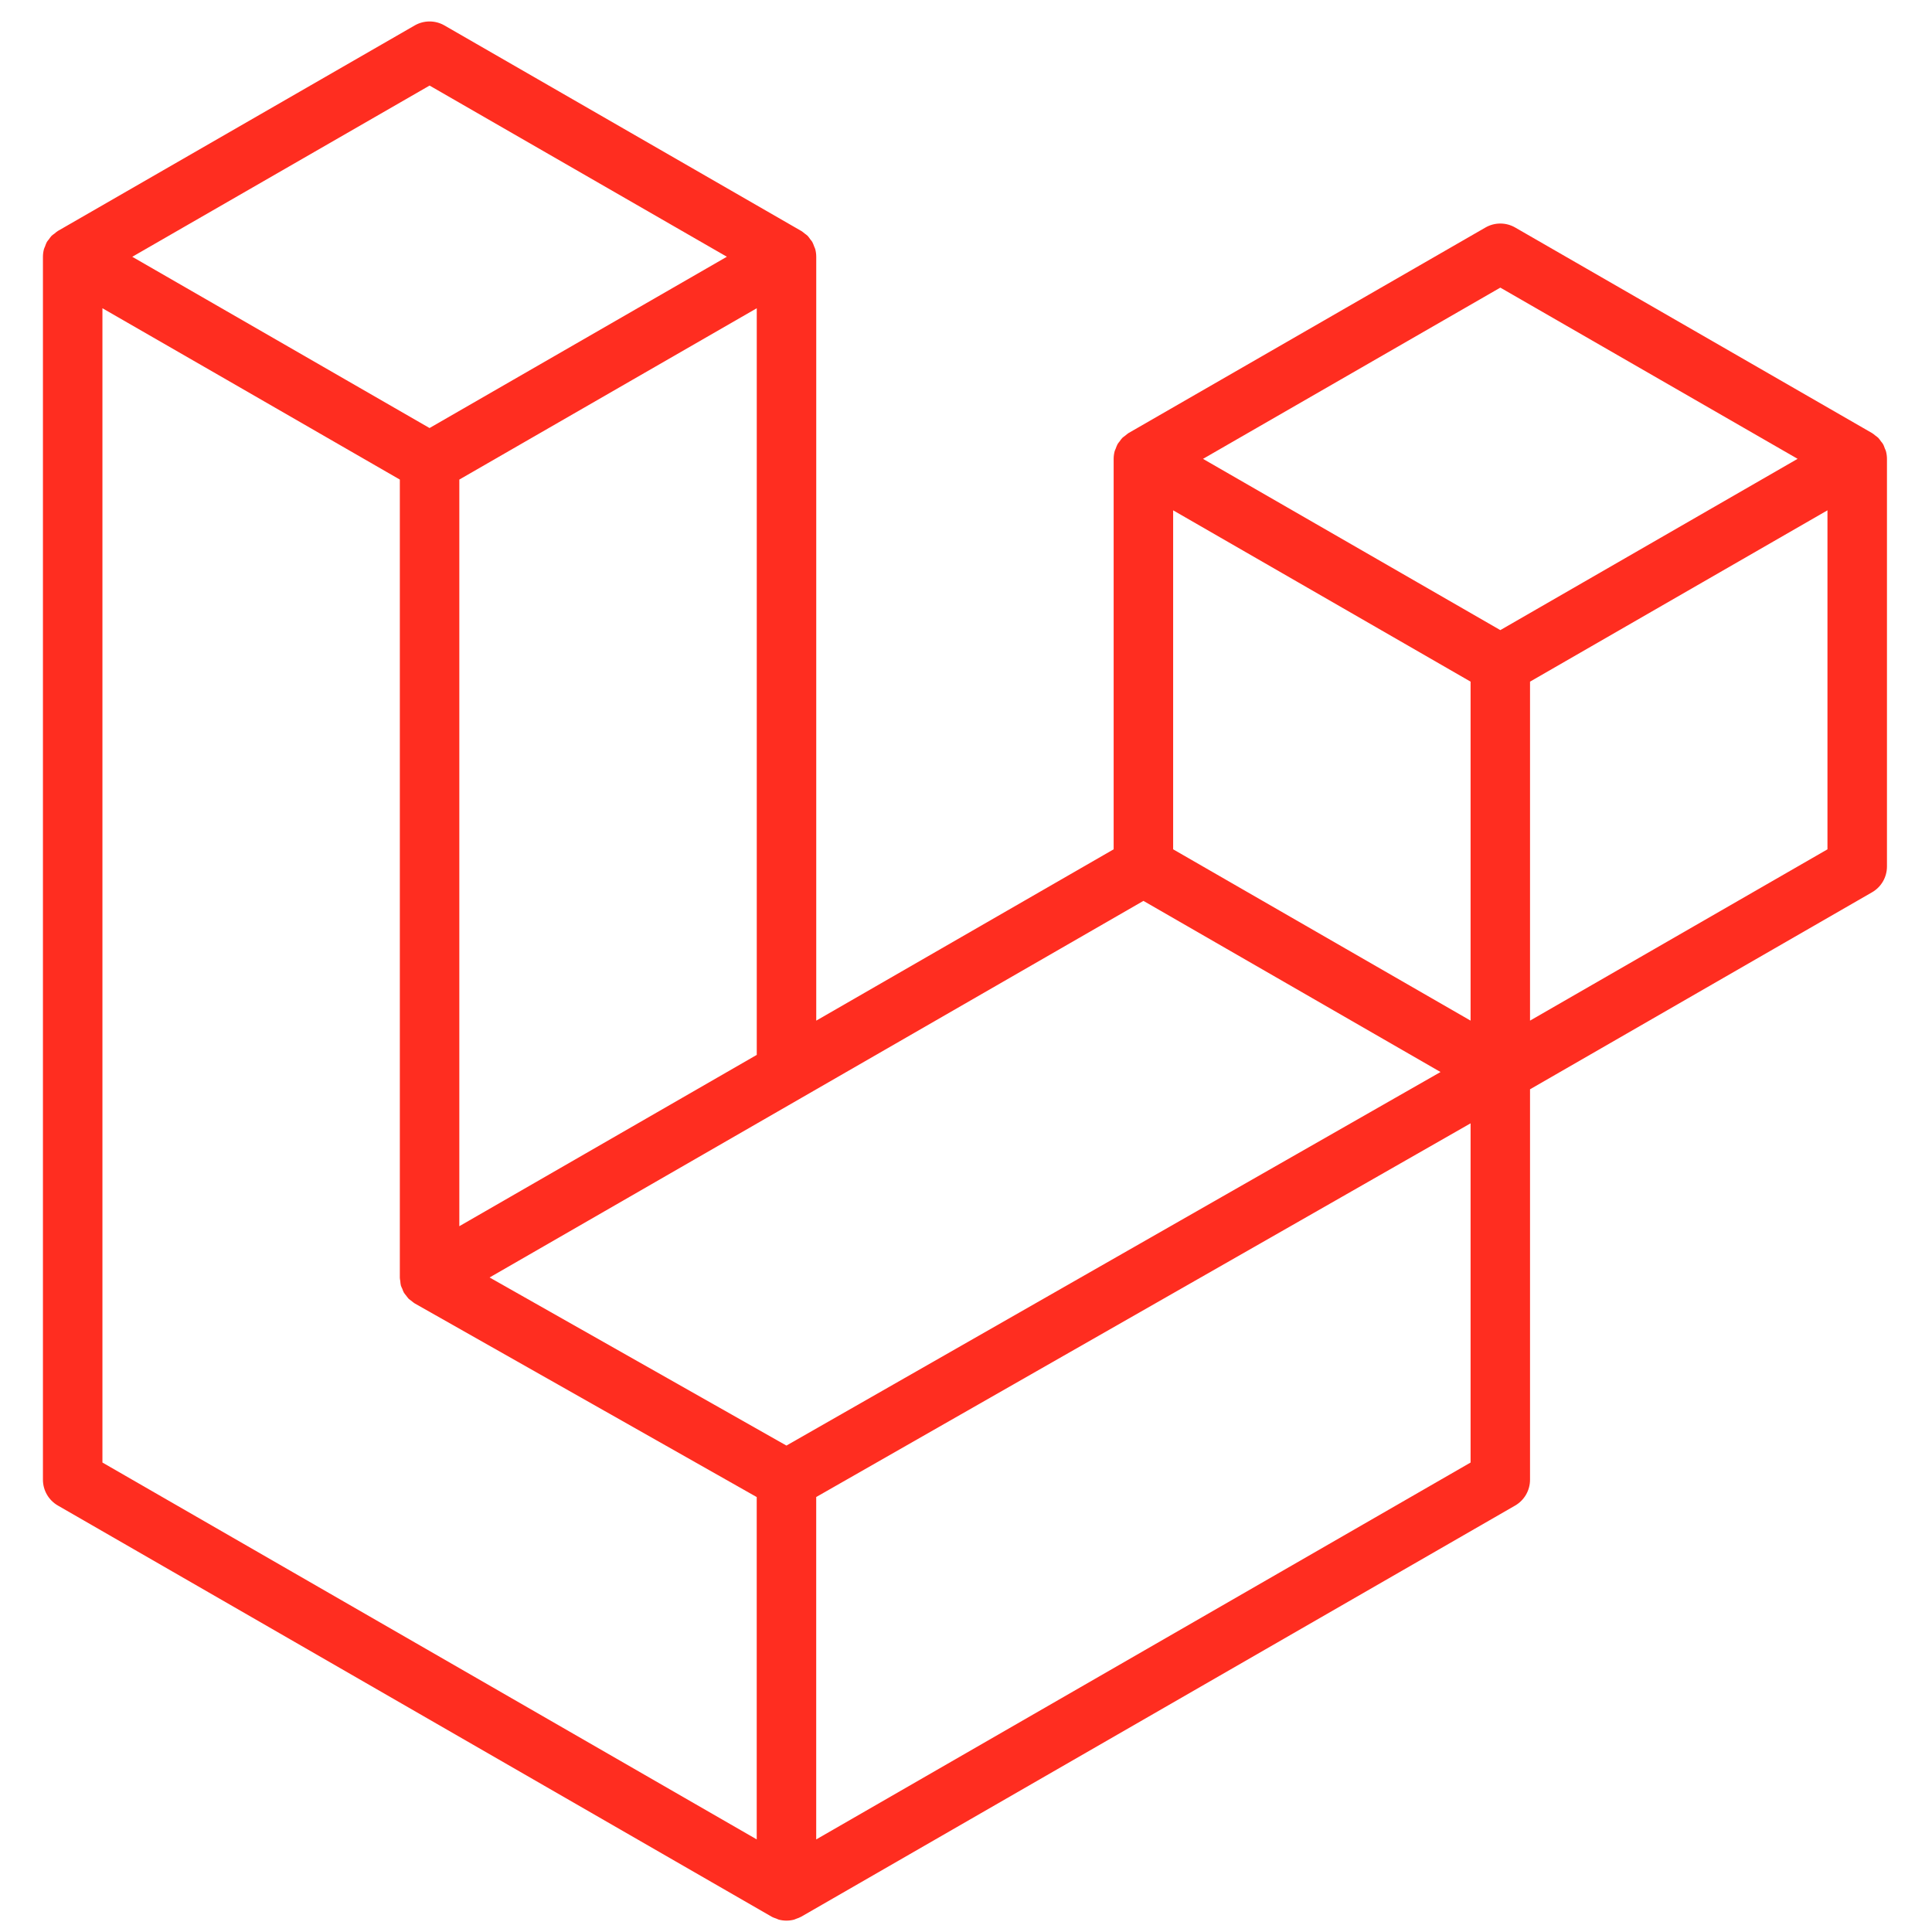
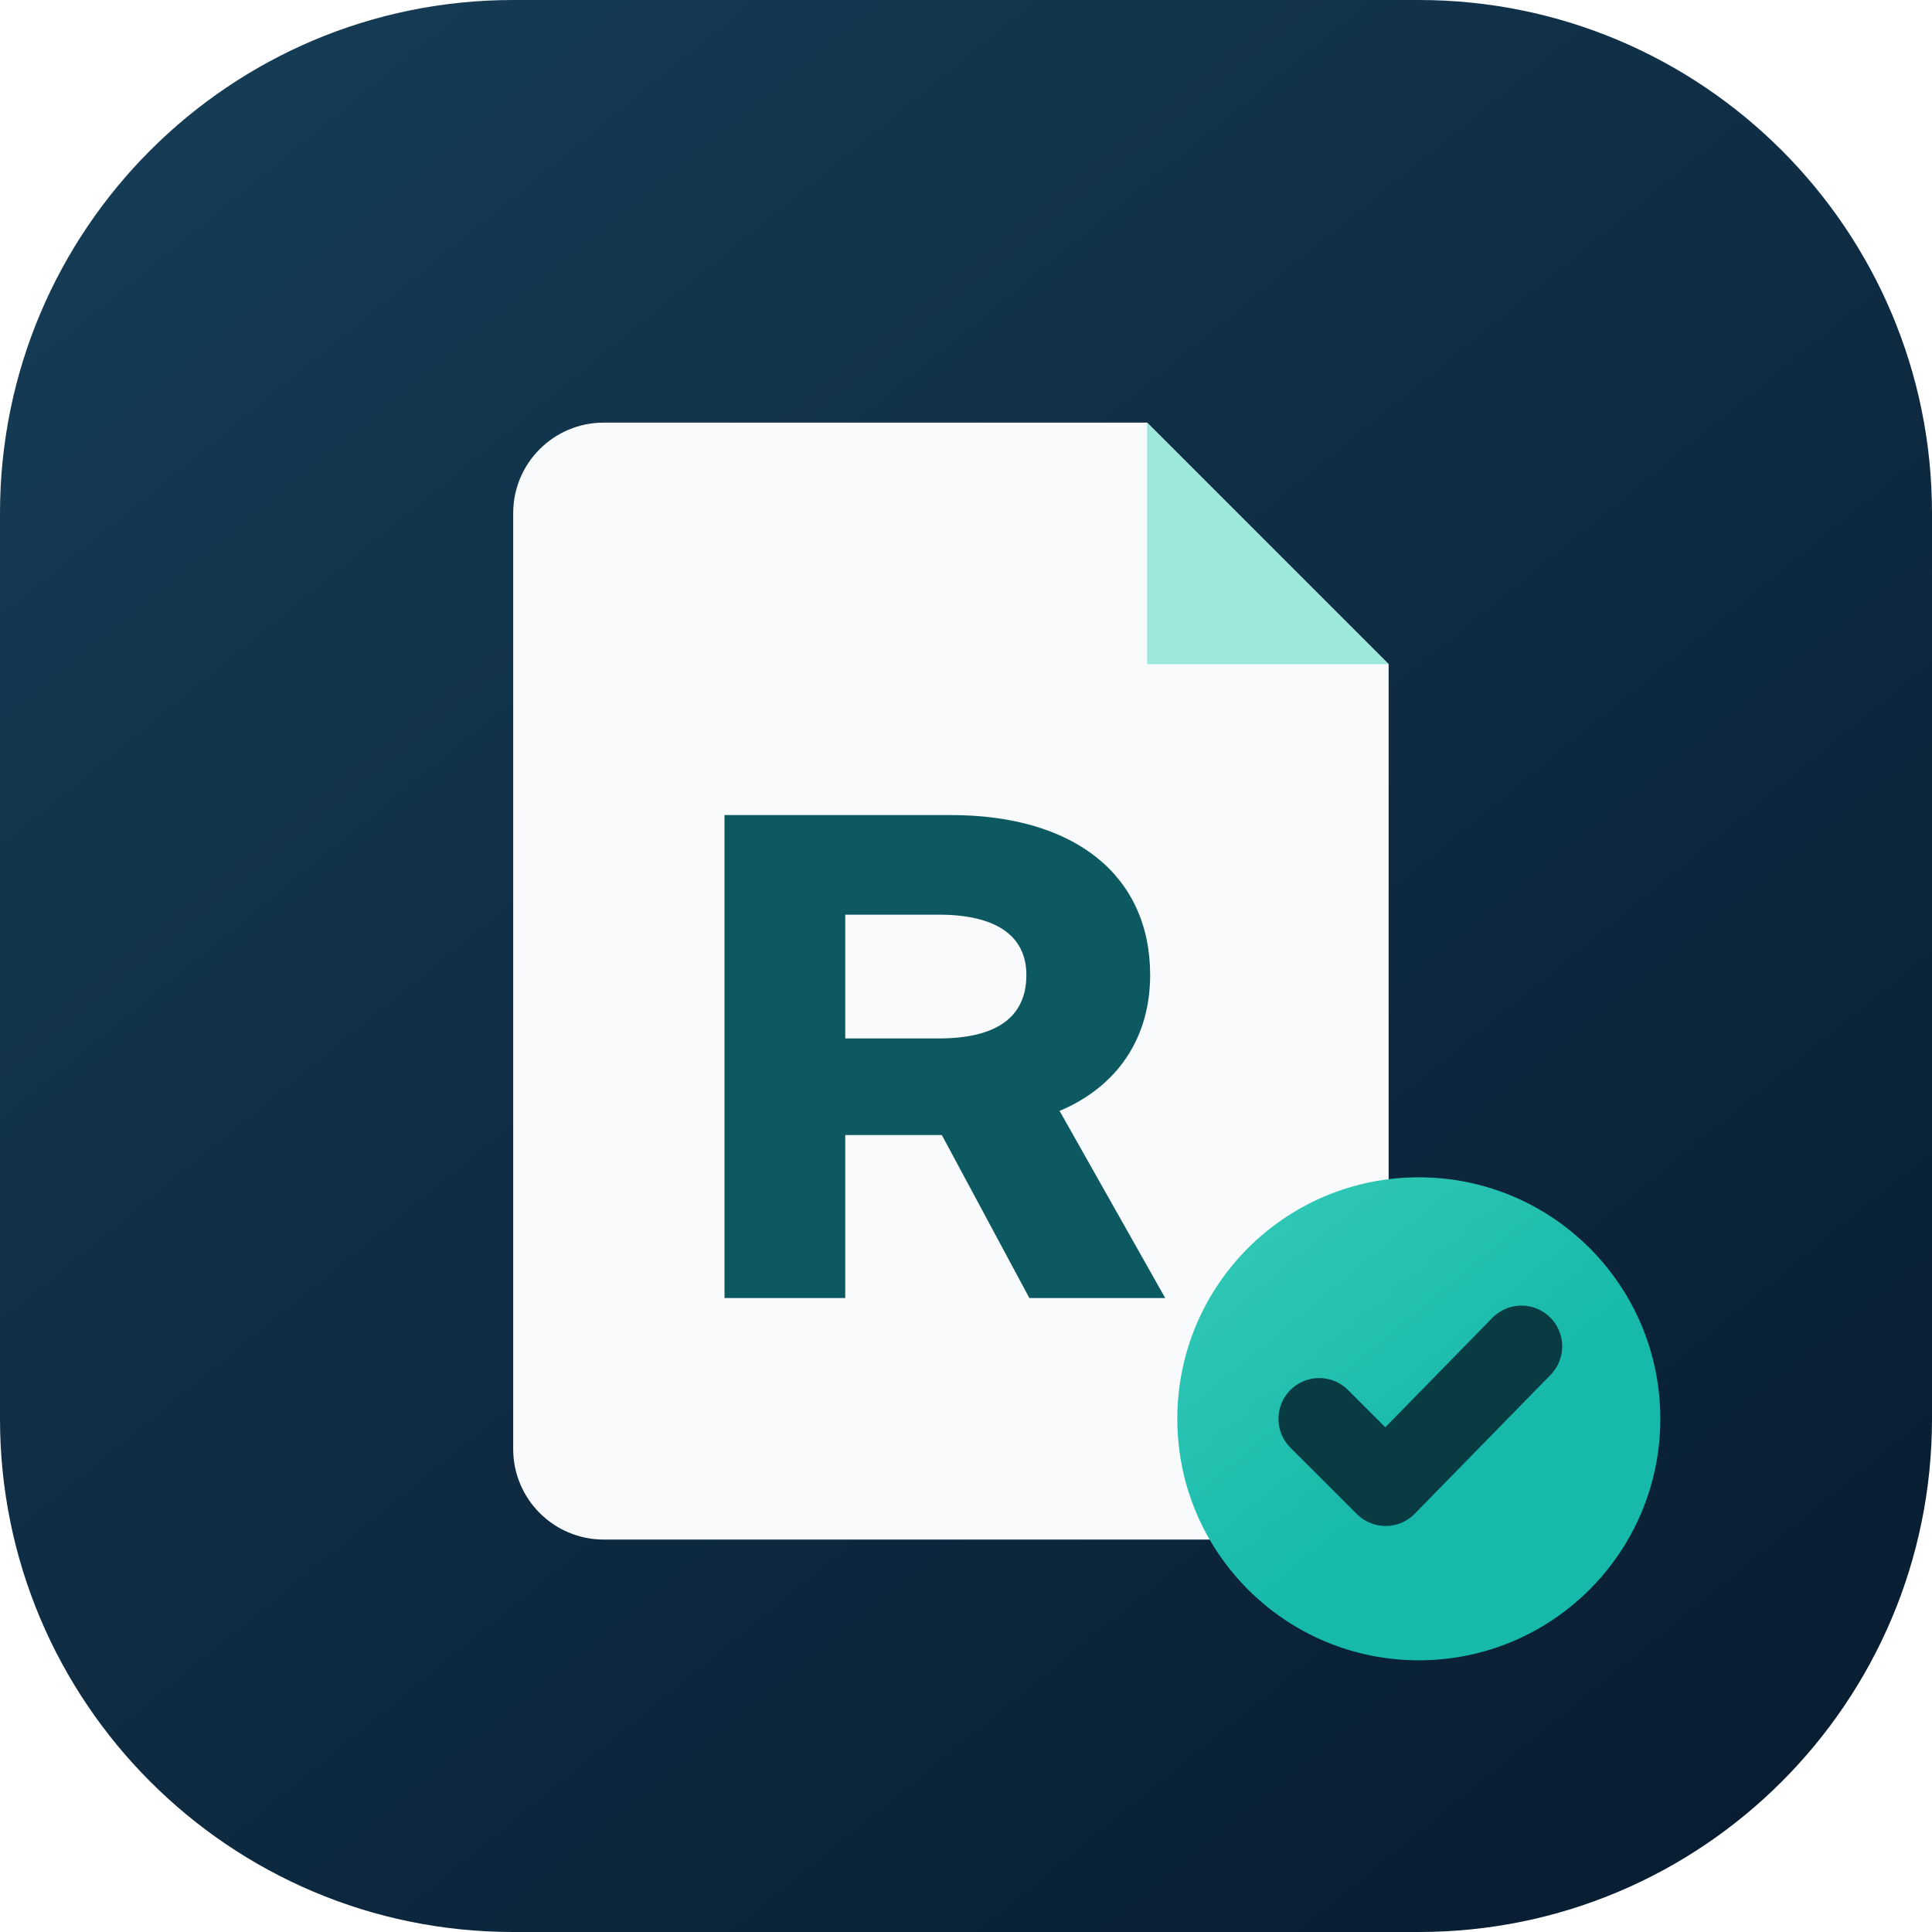
- <svg xmlns="http://www.w3.org/2000/svg" width="166" height="166" viewBox="0 0 166 166" fill="none">
-   <path fill-rule="evenodd" clip-rule="evenodd" d="M162.041 38.759C162.099 38.977 162.129 39.201 162.13 39.426V74.452C162.13 74.902 162.011 75.344 161.786 75.733C161.561 76.122 161.237 76.444 160.847 76.668L131.462 93.594V127.141C131.462 128.054 130.977 128.897 130.186 129.357L68.847 164.683C68.707 164.763 68.554 164.814 68.401 164.868C68.343 164.887 68.289 164.922 68.228 164.938C67.8 165.051 67.349 165.051 66.92 164.938C66.85 164.919 66.786 164.881 66.719 164.855C66.579 164.804 66.432 164.76 66.298 164.683L4.972 129.357C4.583 129.133 4.259 128.81 4.034 128.421C3.808 128.032 3.69 127.591 3.689 127.141L3.689 22.063C3.689 21.834 3.721 21.61 3.779 21.393C3.798 21.32 3.843 21.253 3.868 21.179C3.916 21.045 3.961 20.908 4.031 20.783C4.079 20.7 4.149 20.633 4.206 20.557C4.28 20.454 4.347 20.349 4.433 20.26C4.506 20.186 4.602 20.132 4.685 20.068C4.778 19.992 4.861 19.909 4.966 19.848L35.633 2.185C36.022 1.961 36.462 1.844 36.91 1.844C37.358 1.844 37.798 1.961 38.186 2.185L68.851 19.848H68.857C68.959 19.912 69.045 19.992 69.138 20.065C69.221 20.129 69.313 20.186 69.387 20.257C69.476 20.349 69.54 20.454 69.616 20.557C69.671 20.633 69.744 20.7 69.789 20.783C69.862 20.911 69.904 21.045 69.955 21.179C69.98 21.253 70.025 21.32 70.044 21.396C70.103 21.614 70.133 21.838 70.133 22.063V87.694L95.686 72.974V39.423C95.686 39.2 95.718 38.973 95.775 38.759C95.798 38.683 95.839 38.615 95.865 38.542C95.916 38.408 95.96 38.271 96.031 38.146C96.079 38.063 96.149 37.996 96.203 37.92C96.279 37.818 96.343 37.712 96.433 37.623C96.506 37.549 96.599 37.495 96.681 37.431C96.777 37.355 96.86 37.272 96.962 37.211L127.633 19.548C128.021 19.324 128.461 19.206 128.91 19.206C129.358 19.206 129.798 19.324 130.186 19.548L160.85 37.211C160.959 37.275 161.042 37.355 161.137 37.428C161.217 37.492 161.31 37.549 161.383 37.62C161.473 37.712 161.536 37.818 161.613 37.92C161.67 37.996 161.741 38.063 161.785 38.146C161.859 38.271 161.9 38.408 161.951 38.542C161.98 38.615 162.021 38.683 162.041 38.759ZM157.018 72.974V43.848L146.287 50.028L131.462 58.568V87.694L157.021 72.974H157.018ZM126.354 125.663V96.518L111.771 104.85L70.13 128.626V158.046L126.354 125.663ZM8.801 26.485V125.663L65.018 158.043V128.629L35.649 112L35.64 111.994L35.627 111.988C35.528 111.93 35.445 111.847 35.353 111.777C35.273 111.713 35.18 111.662 35.11 111.592L35.104 111.582C35.021 111.502 34.963 111.403 34.893 111.314C34.829 111.228 34.753 111.154 34.702 111.065L34.699 111.055C34.641 110.96 34.606 110.845 34.565 110.736C34.523 110.64 34.469 110.551 34.443 110.449C34.411 110.328 34.405 110.197 34.392 110.072C34.379 109.976 34.354 109.881 34.354 109.785V109.778V41.205L19.532 32.662L8.801 26.485ZM36.913 7.35L11.364 22.063L36.907 36.777L62.453 22.06L36.907 7.35H36.913ZM50.2 99.174L65.022 90.637V26.485L54.291 32.665L39.466 41.205V105.357L50.2 99.174ZM128.91 24.713L103.363 39.426L128.91 54.14L154.453 39.423L128.91 24.713ZM126.354 58.568L111.529 50.028L100.798 43.848V72.974L115.619 81.511L126.354 87.694V58.568ZM67.571 124.205L105.042 102.803L123.772 92.109L98.245 77.405L68.854 94.334L42.066 109.762L67.571 124.205Z" fill="#FF2D20" />
+ <svg xmlns="http://www.w3.org/2000/svg" viewBox="0 0 64 64">
+   <defs>
+     <linearGradient id="a" x1="7" y1="3" x2="56" y2="63" gradientUnits="userSpaceOnUse">
+       <stop stop-color="#153b55" />
+       <stop offset="1" stop-color="#081d31" />
+     </linearGradient>
+     <linearGradient id="b" x1="18" y1="15" x2="47" y2="50" gradientUnits="userSpaceOnUse">
+       <stop stop-color="#81f3db" />
+       <stop offset="1" stop-color="#16b9aa" />
+     </linearGradient>
+   </defs>
+   <rect width="64" height="64" rx="17" fill="url(#a)" />
+   <path d="M20 14h18l8 8v26a3 3 0 0 1-3 3H20a3 3 0 0 1-3-3V17a3 3 0 0 1 3-3Z" fill="#f8fafc" />
+   <path d="M38 14v8h8" fill="#9ce9db" />
+   <path d="M24 43V27h7.5c4.1 0 6.6 2 6.6 5.3 0 2.1-1.1 3.7-3 4.5l3.5 6.2h-4.5l-2.9-5.4H28V43Zm4-8.6h3.1c1.9 0 2.9-.7 2.9-2.1 0-1.3-1-2-2.9-2H28Z" fill="#0d5961" />
+   <circle cx="47" cy="47" r="8" fill="url(#b)" />
+   <path d="m43.7 47 2.2 2.2 4.5-4.6" fill="none" stroke="#093b43" stroke-width="2.7" stroke-linecap="round" stroke-linejoin="round" />
</svg>
